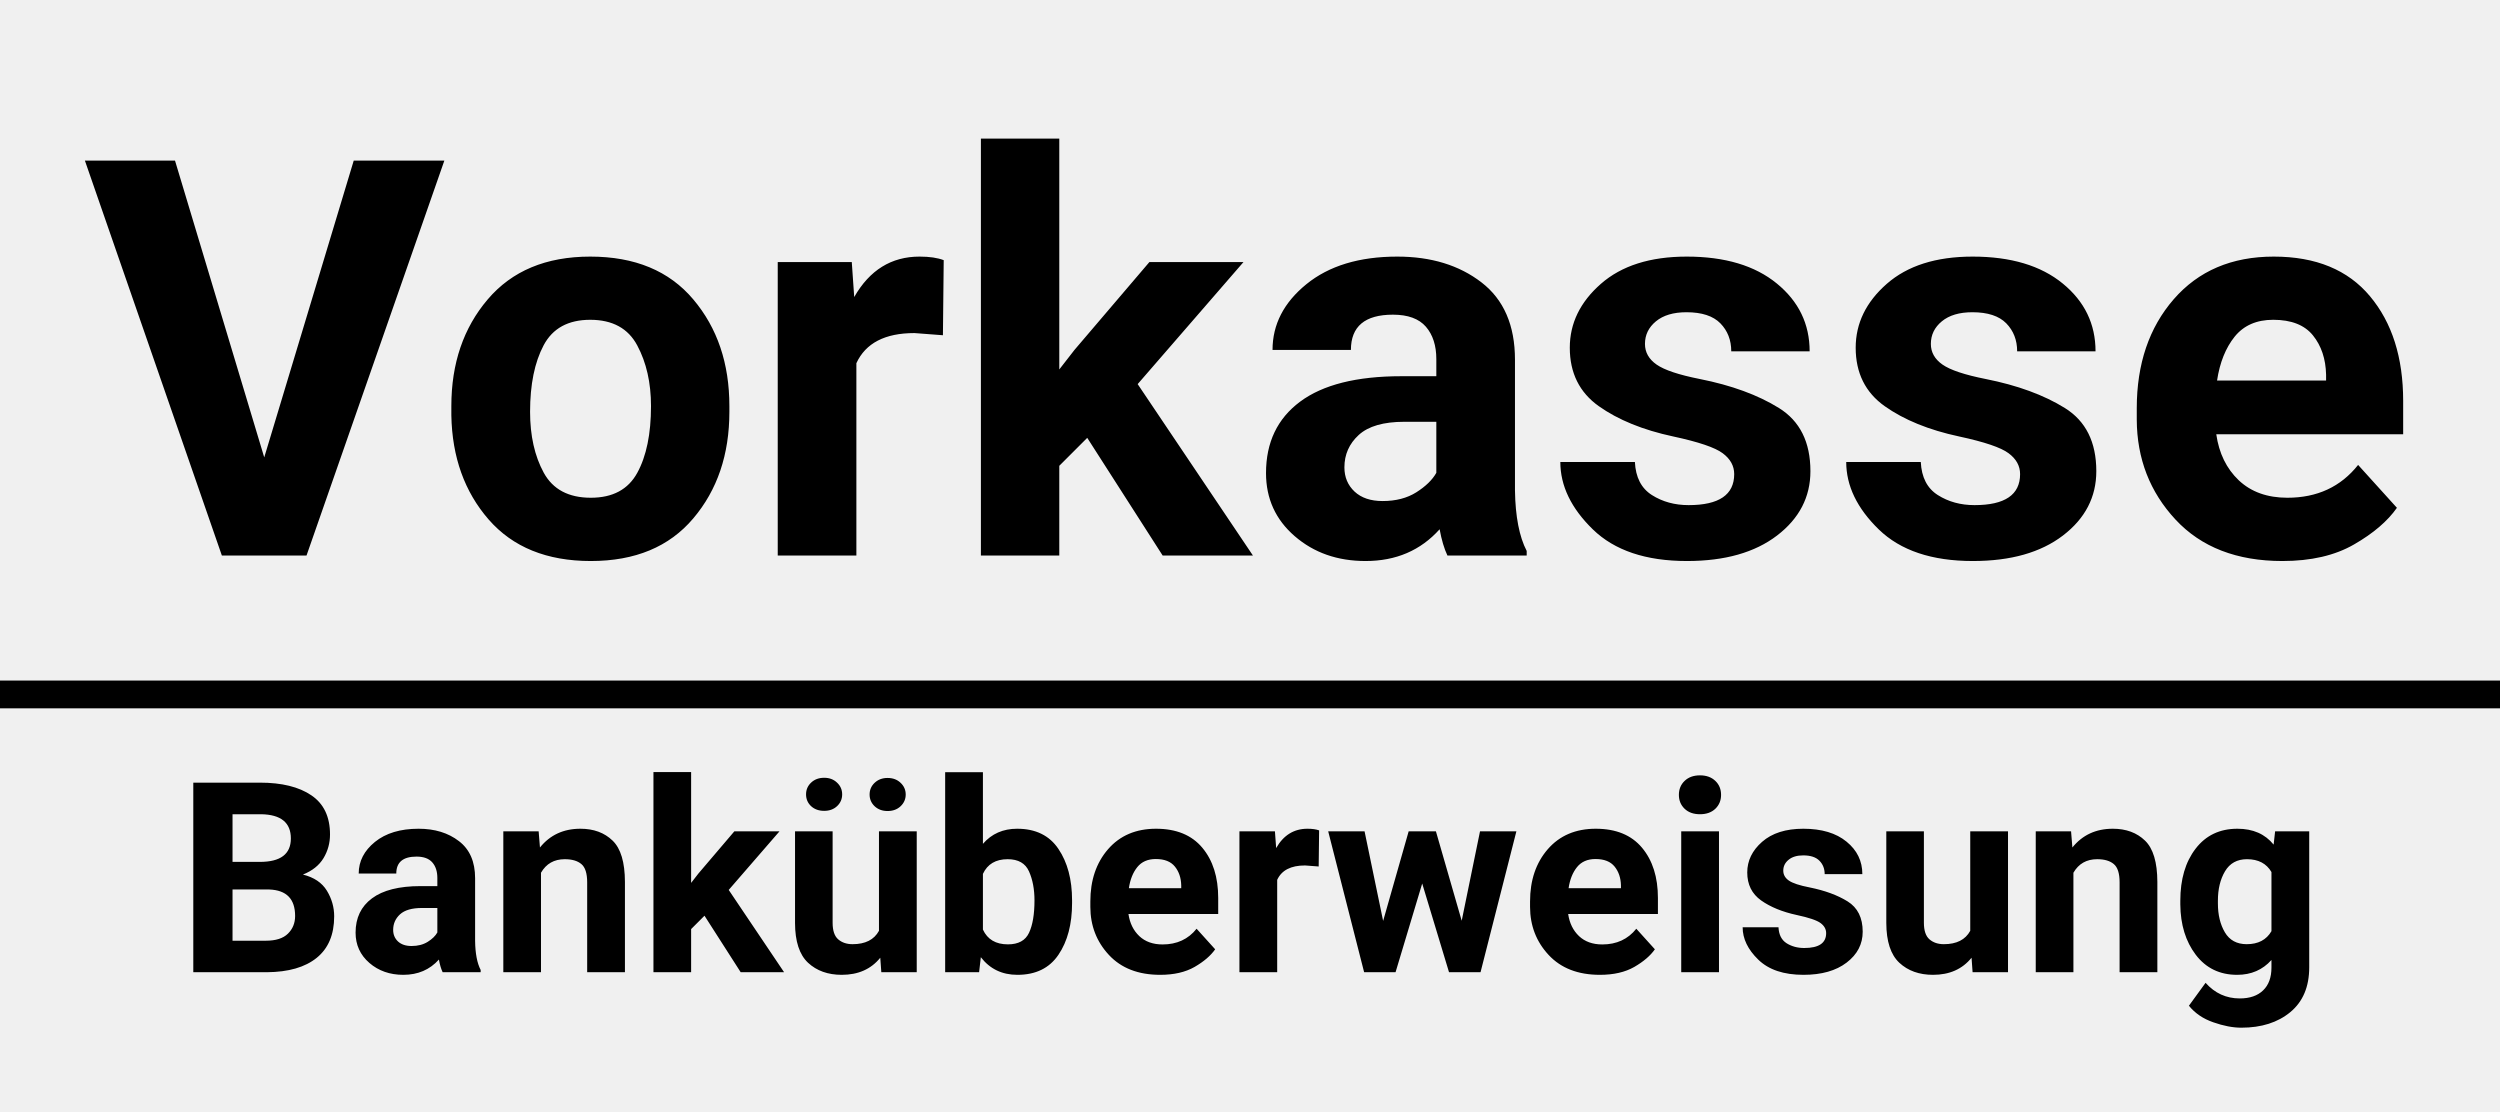
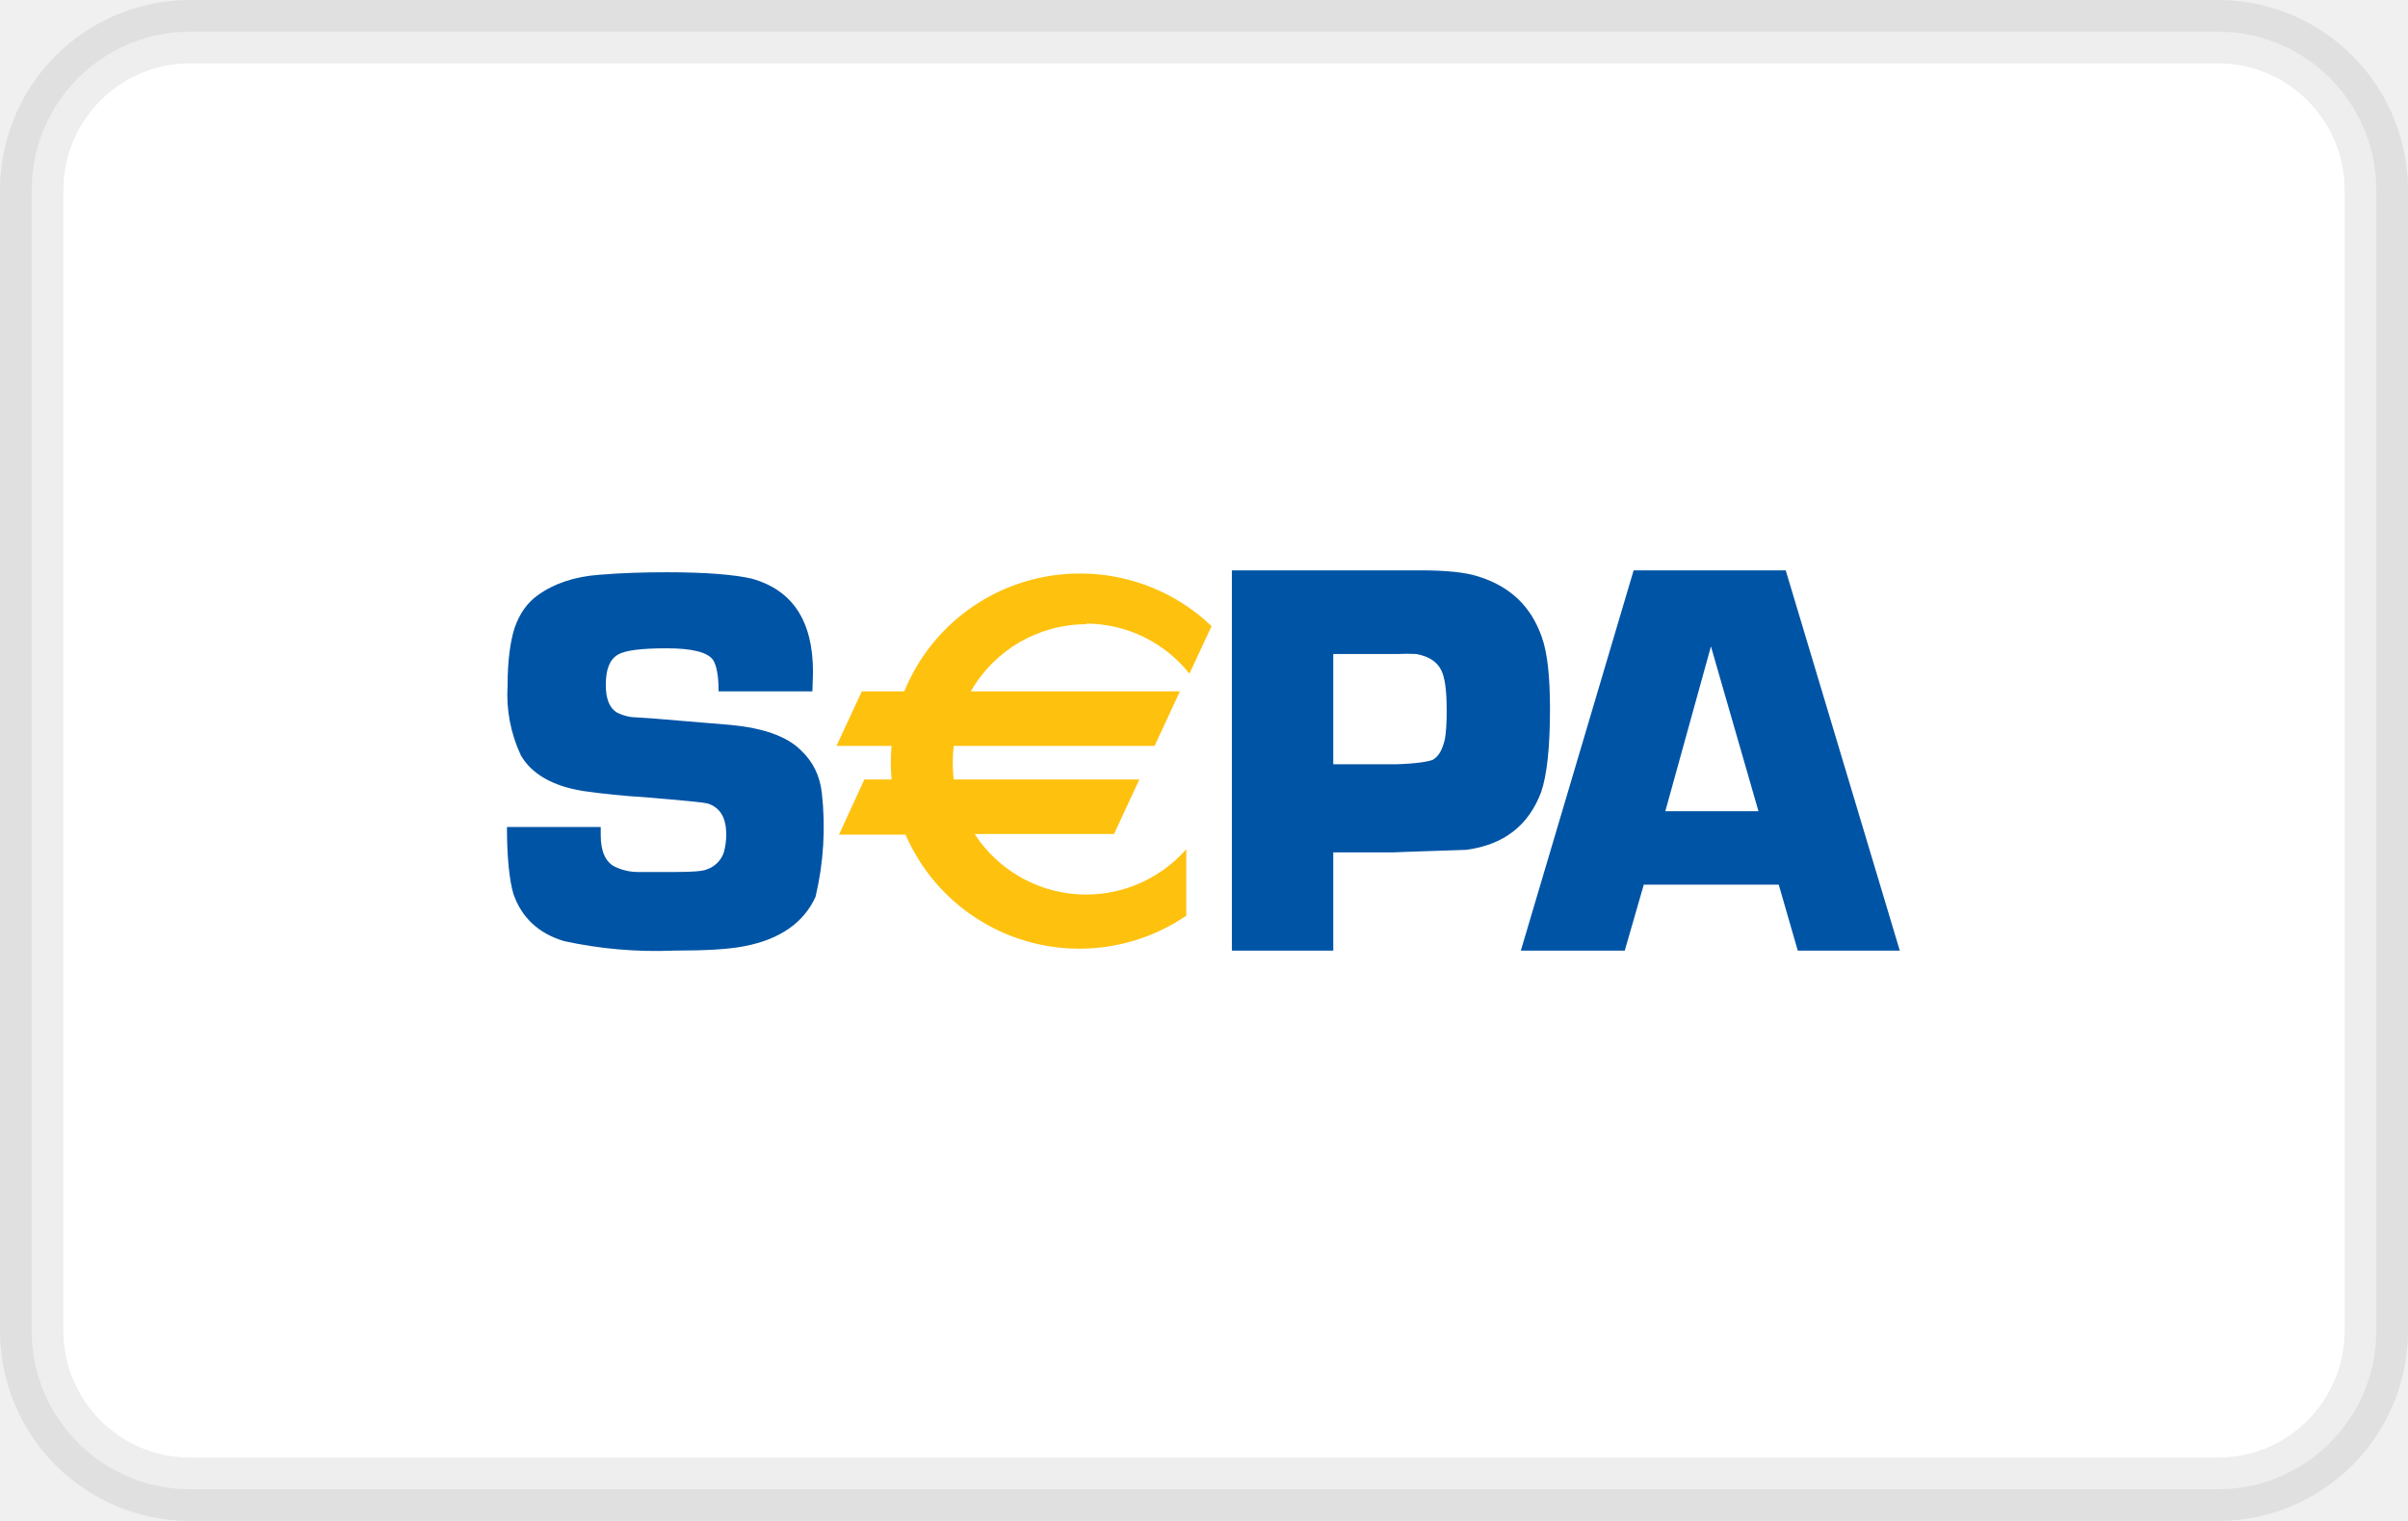
- <svg xmlns="http://www.w3.org/2000/svg" width="450" height="200">
-   <text x="225" y="100" stroke="#000" stroke-width="0" font-family="'Roboto', -apple-system, BlinkMacSystemFont, 'Segoe UI', 'Oxygen', 'Ubuntu', 'Cantarell', 'Fira Sans', 'Droid Sans', 'Helvetica Neue', sans-serif" font-size="100" font-weight="700" text-anchor="middle">
-     Vorkasse
-   </text>
-   <path fill="none" stroke="#000" stroke-linecap="null" stroke-linejoin="null" stroke-opacity="null" stroke-width="5" d="M0 125h450" />
-   <text x="225" y="175" stroke="#000" stroke-width="0" font-family="'Roboto', -apple-system, BlinkMacSystemFont, 'Segoe UI', 'Oxygen', 'Ubuntu', 'Cantarell', 'Fira Sans', 'Droid Sans', 'Helvetica Neue', sans-serif" font-size="48" font-weight="600" text-anchor="middle">
-     Banküberweisung
-   </text>
+ <svg xmlns="http://www.w3.org/2000/svg" viewBox="0 0 38 24" width="38" height="24" role="img">
+   <rect fill="#fff" width="36" height="22" x="1" y="1" rx="2" />
+   <rect fill="#fff" width="37" height="23" x=".5" y=".5" stroke="#000" stroke-opacity=".07" rx="2.5" />
+   <path fill="#0054A5" d="M28.37 15l-.3-1.04h-2.13l-.3 1.04H24l1.78-6h2.4l1.8 6h-1.61zM27 10.2l-.72 2.6h1.47L27 10.2zm-3.86 3.21l-.89.03-.26.01h-.95V15h-1.6V9h2.97c.41 0 .72.03.93.1.5.16.82.47.99.95.09.25.13.63.13 1.14 0 .61-.05 1.05-.14 1.31-.2.53-.59.83-1.18.91zm-.37-2.77c-.06-.18-.2-.28-.42-.32a2.9 2.9 0 00-.3 0h-1.01v1.74h.99c.32-.01.5-.04.58-.07.1-.06.15-.16.19-.32.02-.1.03-.26.03-.47 0-.25-.02-.44-.06-.56zm-11.02 4.29c-.25.05-.61.07-1.11.07a6.8 6.8 0 01-1.74-.15c-.4-.12-.67-.37-.8-.75-.06-.21-.1-.56-.1-1.05h1.48v.13c0 .26.08.43.23.5a.86.86 0 00.37.08h.54c.28 0 .46-.01.53-.04a.43.43 0 00.27-.26 1 1 0 00.04-.3c0-.26-.1-.42-.29-.48-.07-.02-.4-.05-.99-.1a11.96 11.96 0 01-.99-.1c-.48-.08-.8-.27-.97-.56a2.26 2.26 0 01-.21-1.1c0-.38.04-.69.11-.91.08-.23.2-.4.37-.52.25-.18.57-.29.96-.32.36-.03.72-.04 1.08-.04.63 0 1.07.04 1.33.1.65.18.97.67.97 1.48l-.01.3h-1.48c0-.24-.03-.41-.09-.5-.09-.12-.33-.18-.73-.18-.39 0-.65.03-.77.1-.13.08-.19.23-.19.48 0 .22.06.36.17.43a.7.7 0 00.31.08l.3.02 1.2.1c.51.05.88.18 1.1.4.19.18.3.4.33.68a4.77 4.77 0 01-.1 1.63c-.18.4-.55.67-1.12.78z" />
+   <path fill="#FEC10E" d="M17.14 9.85a2.1 2.1 0 00-1.82 1.06h3.3l-.4.86h-3.17c-.02.18-.02.36 0 .53h2.93l-.4.86h-2.2a2.1 2.1 0 003.34.24v1.05a3 3 0 01-1.68.52 2.99 2.99 0 01-2.75-1.8h-1.05l.4-.87h.43a2.9 2.9 0 010-.53h-.87l.4-.86h.67a2.99 2.99 0 012.77-1.86 3 3 0 012.08.83l-.35.75a2.09 2.09 0 00-1.63-.79z" />
</svg>
